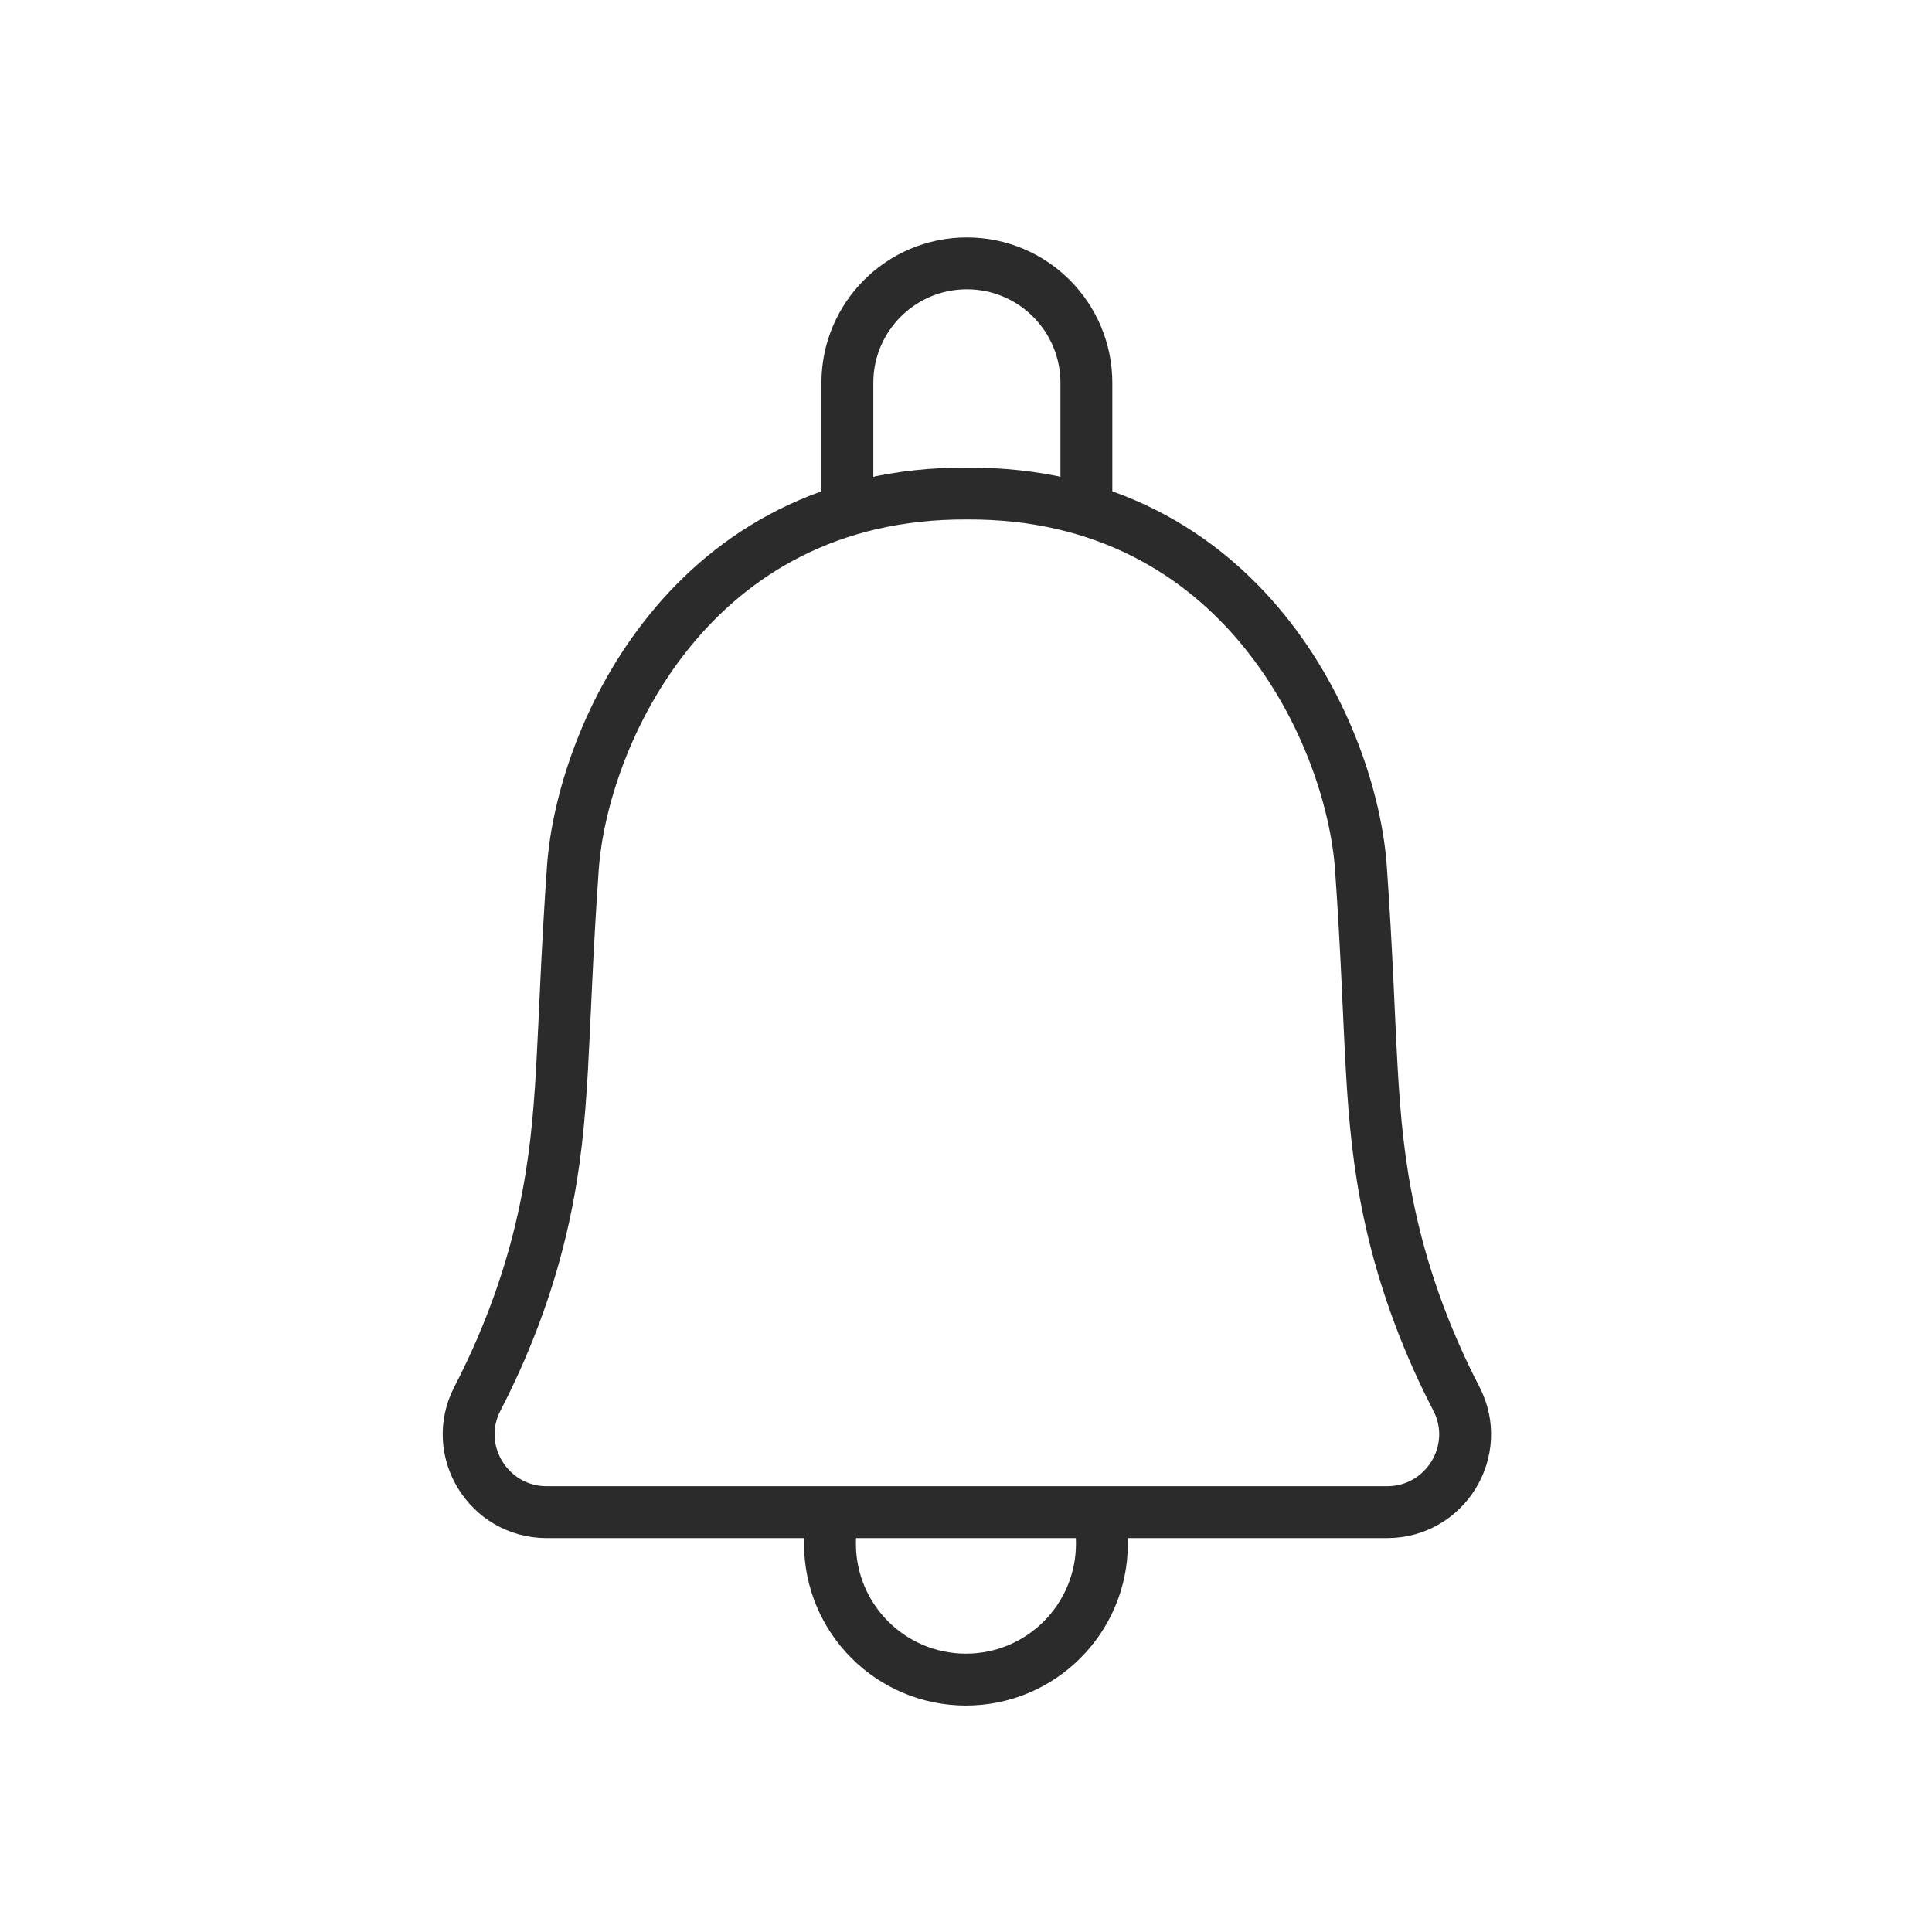
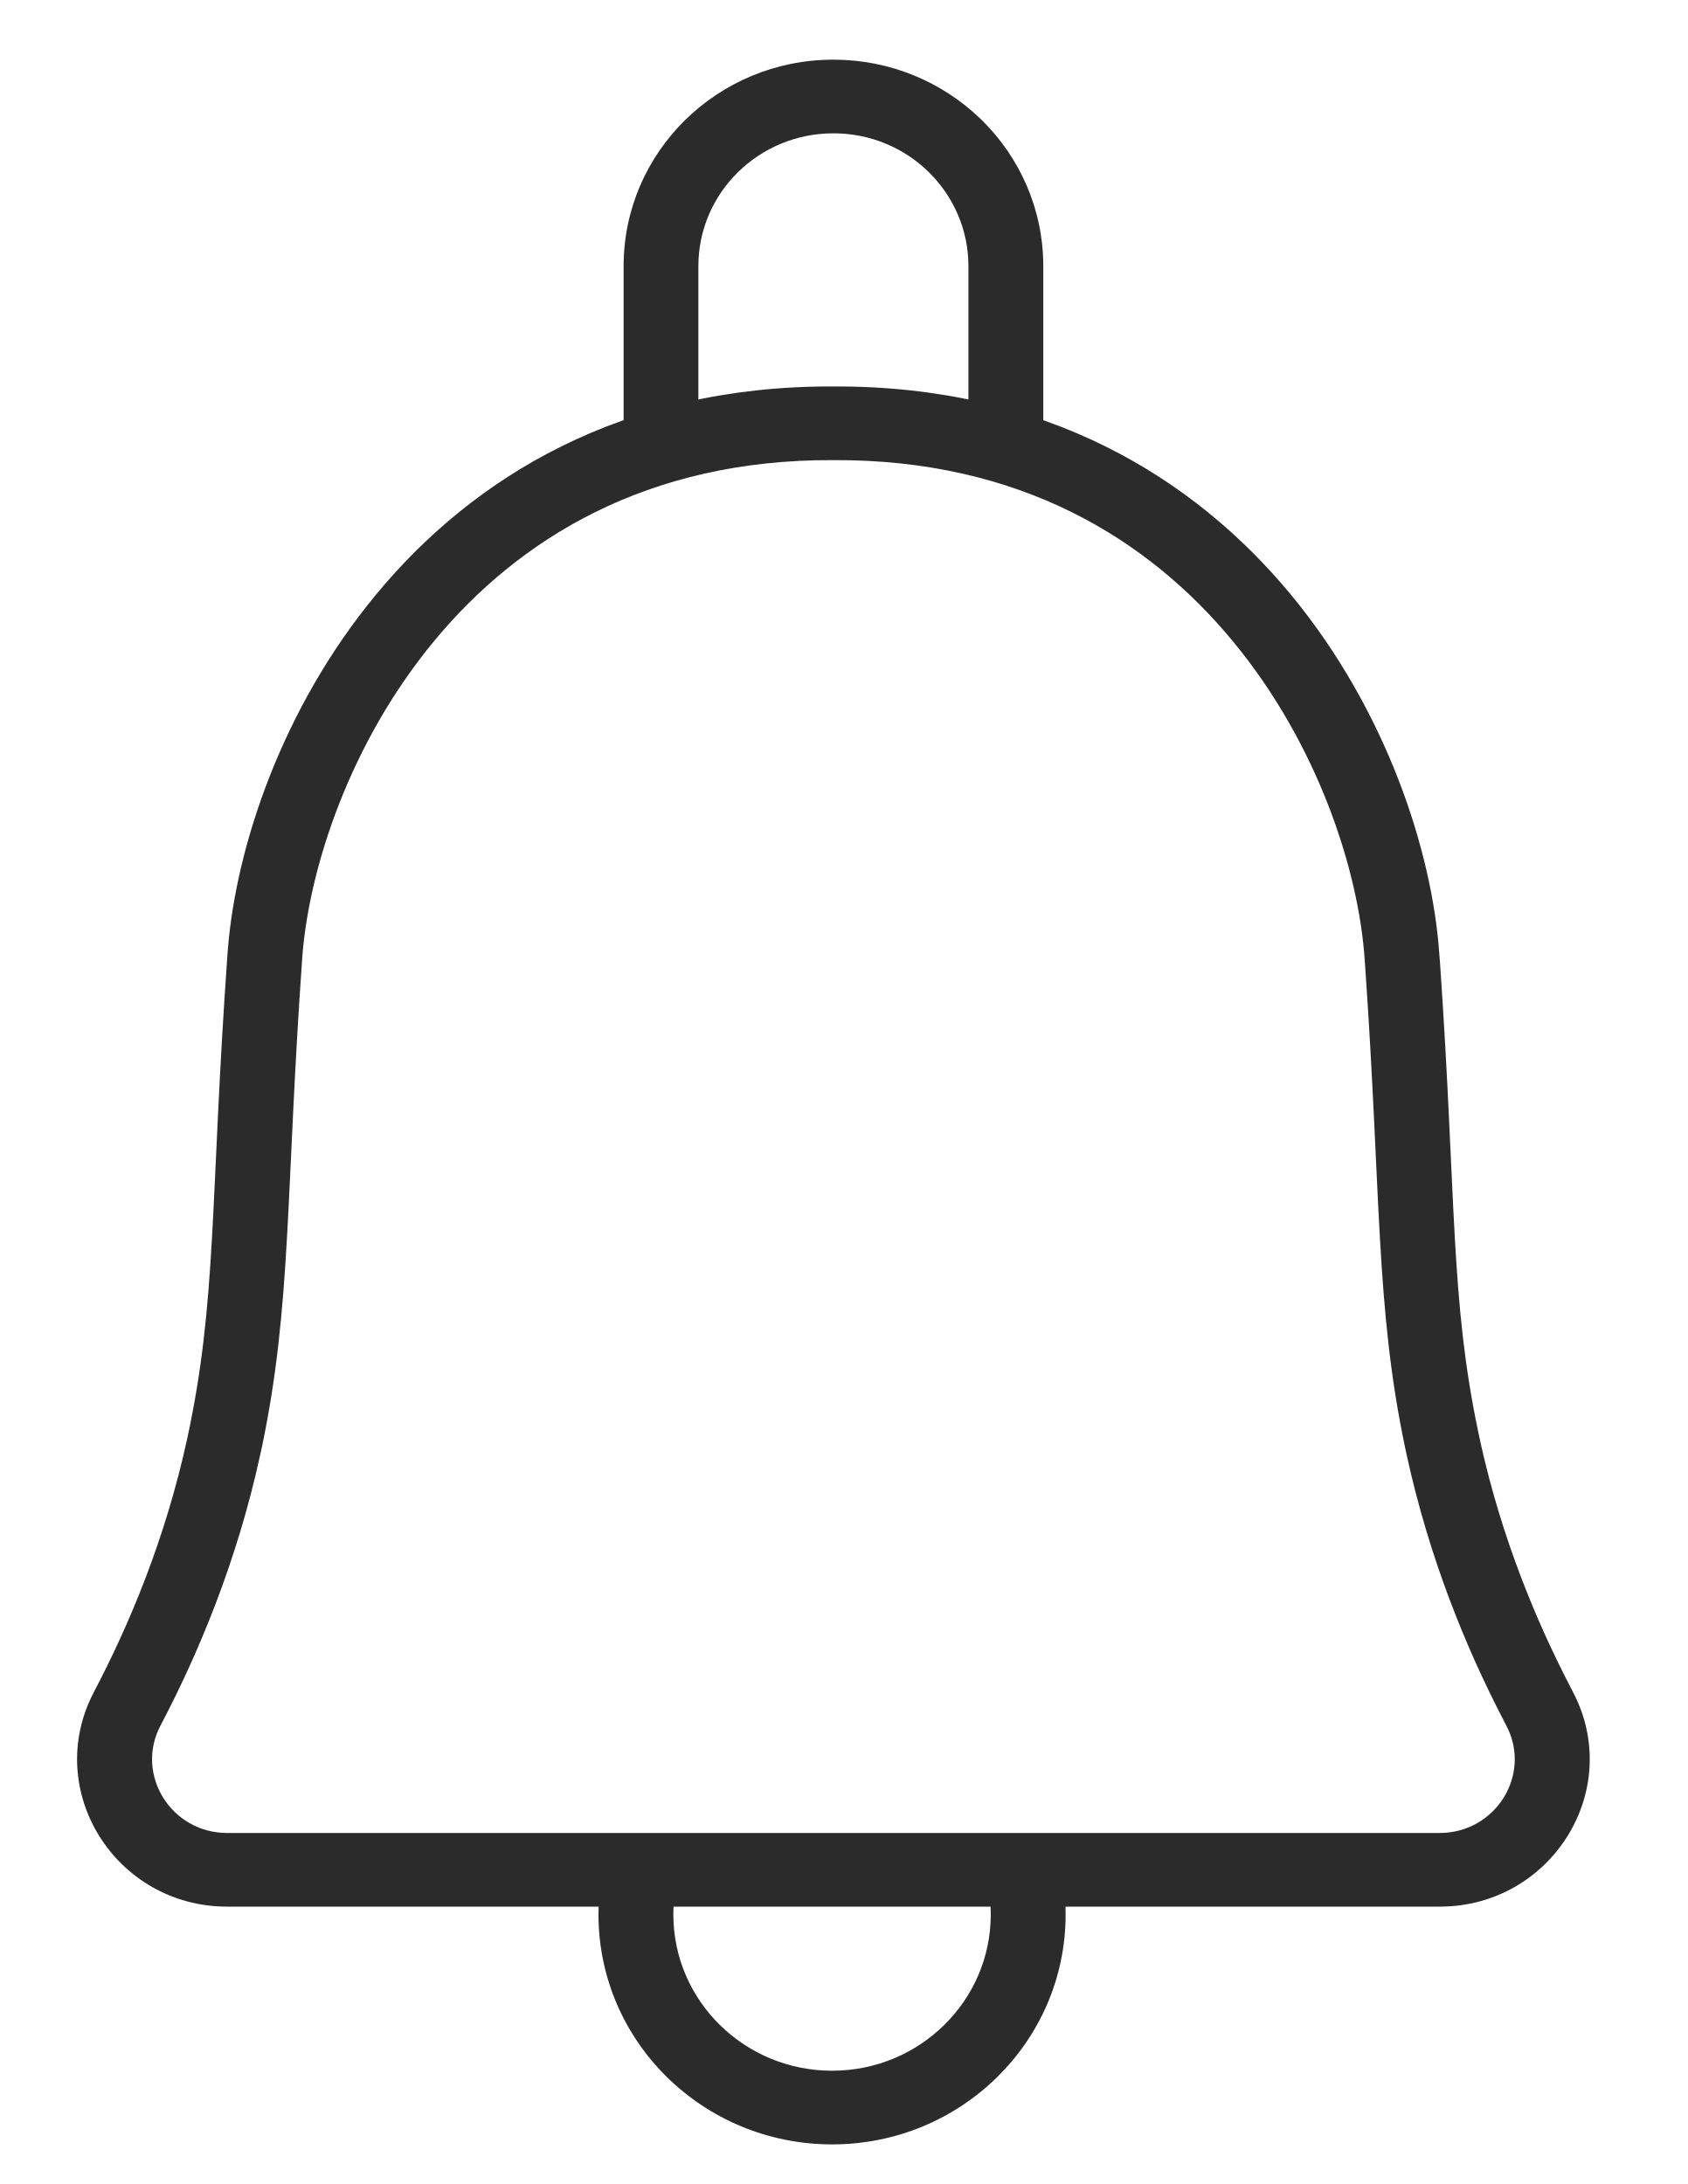
- <svg xmlns="http://www.w3.org/2000/svg" width="1080" height="1080" viewBox="0 0 1080 1080" fill="none">
-   <path d="M473.69 281.77V214.03C473.69 177.13 503.6 147.22 540.5 147.22C558.95 147.22 575.64 154.7 587.74 166.79C599.82 178.88 607.3 195.58 607.3 214.03V281.77" stroke="#2B2B2B" stroke-width="29" stroke-miterlimit="10" />
-   <path d="M540.5 275.89C386.32 275.09 325.43 411.11 320.22 485.43C313.51 581.12 316.25 622.71 304.22 678.9C295.53 719.5 281.02 754.57 266.87 781.91C251.9 810.82 273.06 845.3 305.61 845.3H775.39C807.94 845.3 829.1 810.82 814.13 781.91C799.97 754.57 785.47 719.49 776.78 678.9C764.75 622.72 767.49 581.12 760.78 485.43C755.57 411.11 694.69 275.09 540.5 275.89Z" stroke="#2B2B2B" stroke-width="29" stroke-miterlimit="10" stroke-linecap="round" />
-   <path d="M613.92 845.31C615.26 850.96 615.97 856.85 615.97 862.9C615.97 904.87 581.94 938.9 539.97 938.9C498 938.9 463.97 904.87 463.97 862.9C463.97 856.85 464.68 850.96 466.02 845.31" stroke="#2B2B2B" stroke-width="29" stroke-miterlimit="10" />
+ <svg xmlns="http://www.w3.org/2000/svg" width="17" height="22" viewBox="0 0 17 22" fill="none">
+   <path d="M9.754 2.681C9.754 2.312 9.602 1.978 9.356 1.735V1.735C9.109 1.492 8.77 1.343 8.394 1.343C7.643 1.343 7.034 1.942 7.034 2.681V4.415H6.281V2.681C6.281 1.532 7.227 0.601 8.394 0.601C8.969 0.601 9.49 0.827 9.871 1.193L9.889 1.21L9.889 1.21C10.271 1.586 10.508 2.107 10.508 2.681V4.415H9.754V2.681Z" fill="#2B2B2B" />
+   <path d="M8.394 3.893C10.524 3.883 12.025 4.809 13.002 5.99C13.968 7.16 14.424 8.579 14.496 9.6L14.505 9.716C14.669 12.091 14.606 13.085 14.891 14.434L14.905 14.499L14.915 14.546C15.127 15.495 15.469 16.321 15.809 16.978L15.842 17.042V17.042C16.362 18.031 15.626 19.206 14.5 19.206H2.288C1.162 19.206 0.426 18.031 0.947 17.042C1.303 16.365 1.666 15.499 1.884 14.499V14.499C2.189 13.095 2.114 12.098 2.292 9.6L2.296 9.552C2.379 8.535 2.835 7.141 3.787 5.99C4.763 4.809 6.264 3.883 8.394 3.893ZM8.396 4.635L8.394 4.635L8.392 4.635C6.516 4.626 5.222 5.43 4.371 6.459C3.524 7.484 3.12 8.731 3.047 9.611L3.044 9.652C2.876 12.014 2.939 13.148 2.636 14.586L2.621 14.654C2.386 15.733 1.996 16.661 1.616 17.383L1.616 17.383C1.358 17.874 1.722 18.464 2.288 18.464H14.5C15.066 18.464 15.431 17.874 15.172 17.383L15.137 17.315C14.768 16.603 14.395 15.699 14.168 14.655L14.153 14.586C13.855 13.171 13.911 12.05 13.752 9.764L13.744 9.652C13.682 8.771 13.278 7.5 12.417 6.459C11.567 5.43 10.273 4.626 8.396 4.635Z" fill="#2B2B2B" />
+   <path d="M6.028 19.285C6.028 19.101 6.05 18.922 6.092 18.749L6.825 18.921C6.797 19.037 6.782 19.159 6.782 19.285C6.782 20.154 7.498 20.859 8.381 20.859C9.263 20.859 9.979 20.154 9.979 19.285C9.979 19.159 9.964 19.037 9.936 18.921L10.67 18.749C10.711 18.922 10.733 19.101 10.733 19.285C10.733 20.564 9.68 21.601 8.381 21.601C7.081 21.601 6.028 20.564 6.028 19.285Z" fill="#2B2B2B" />
</svg>
